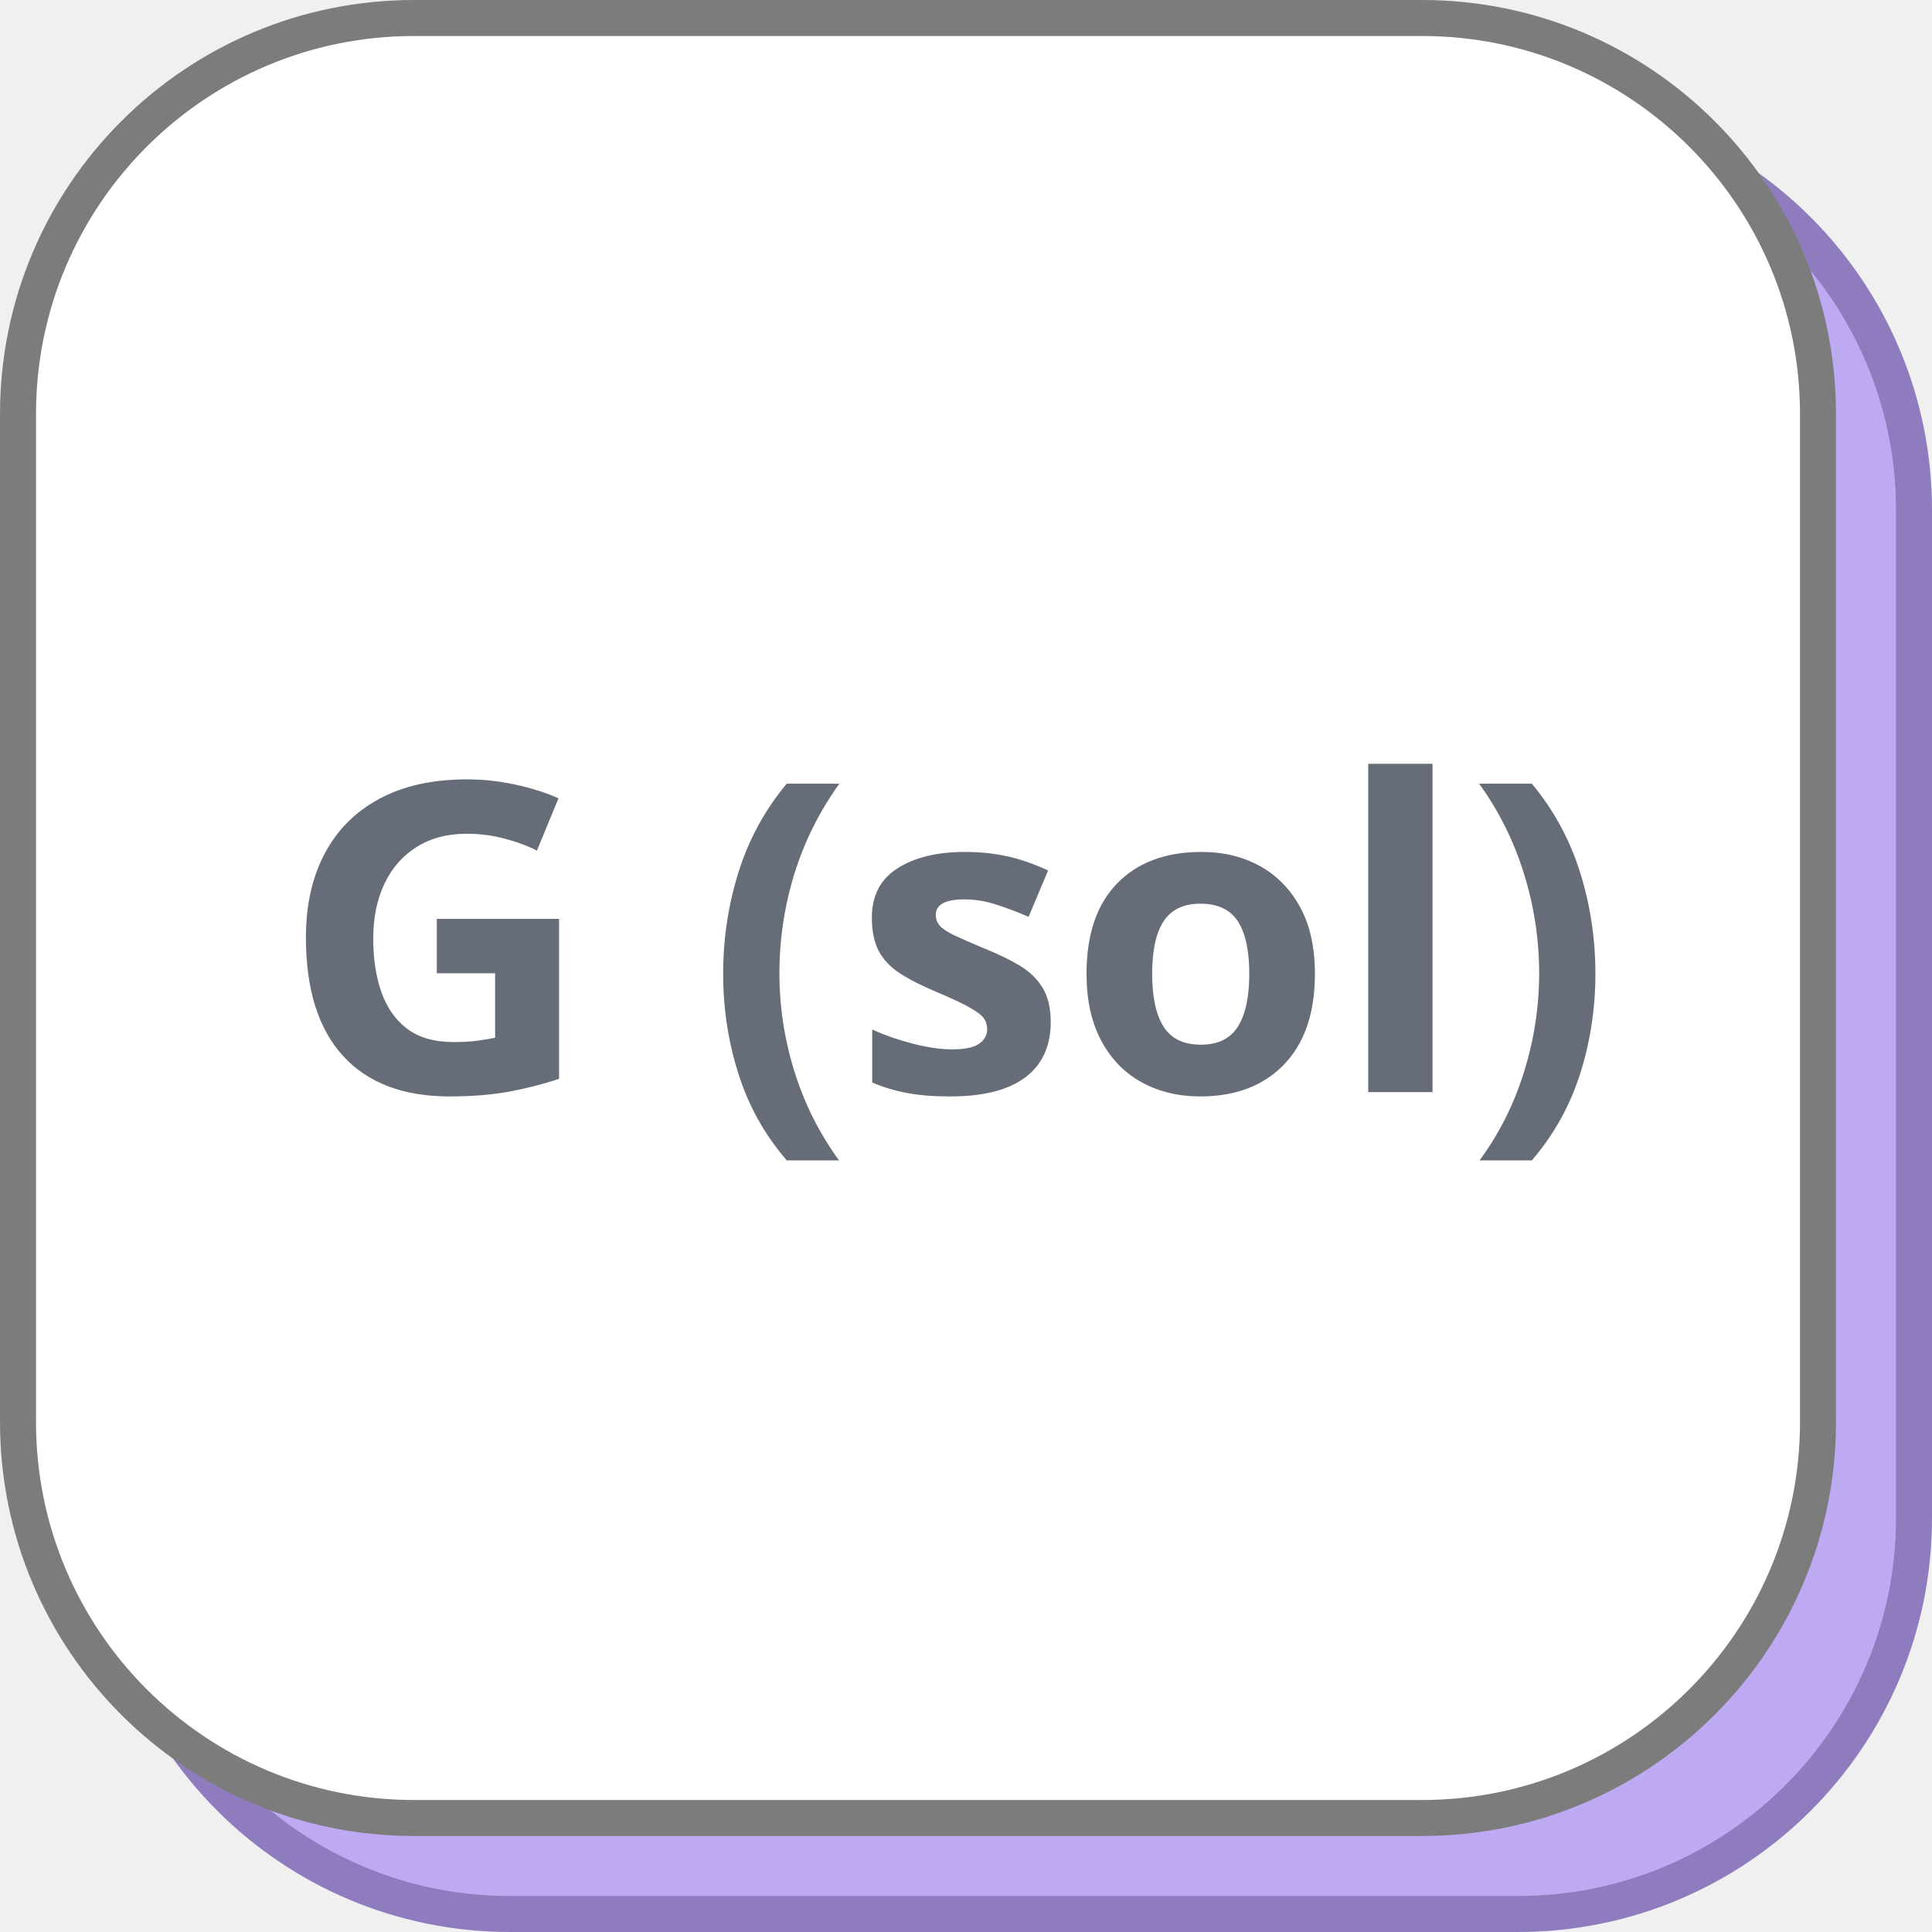
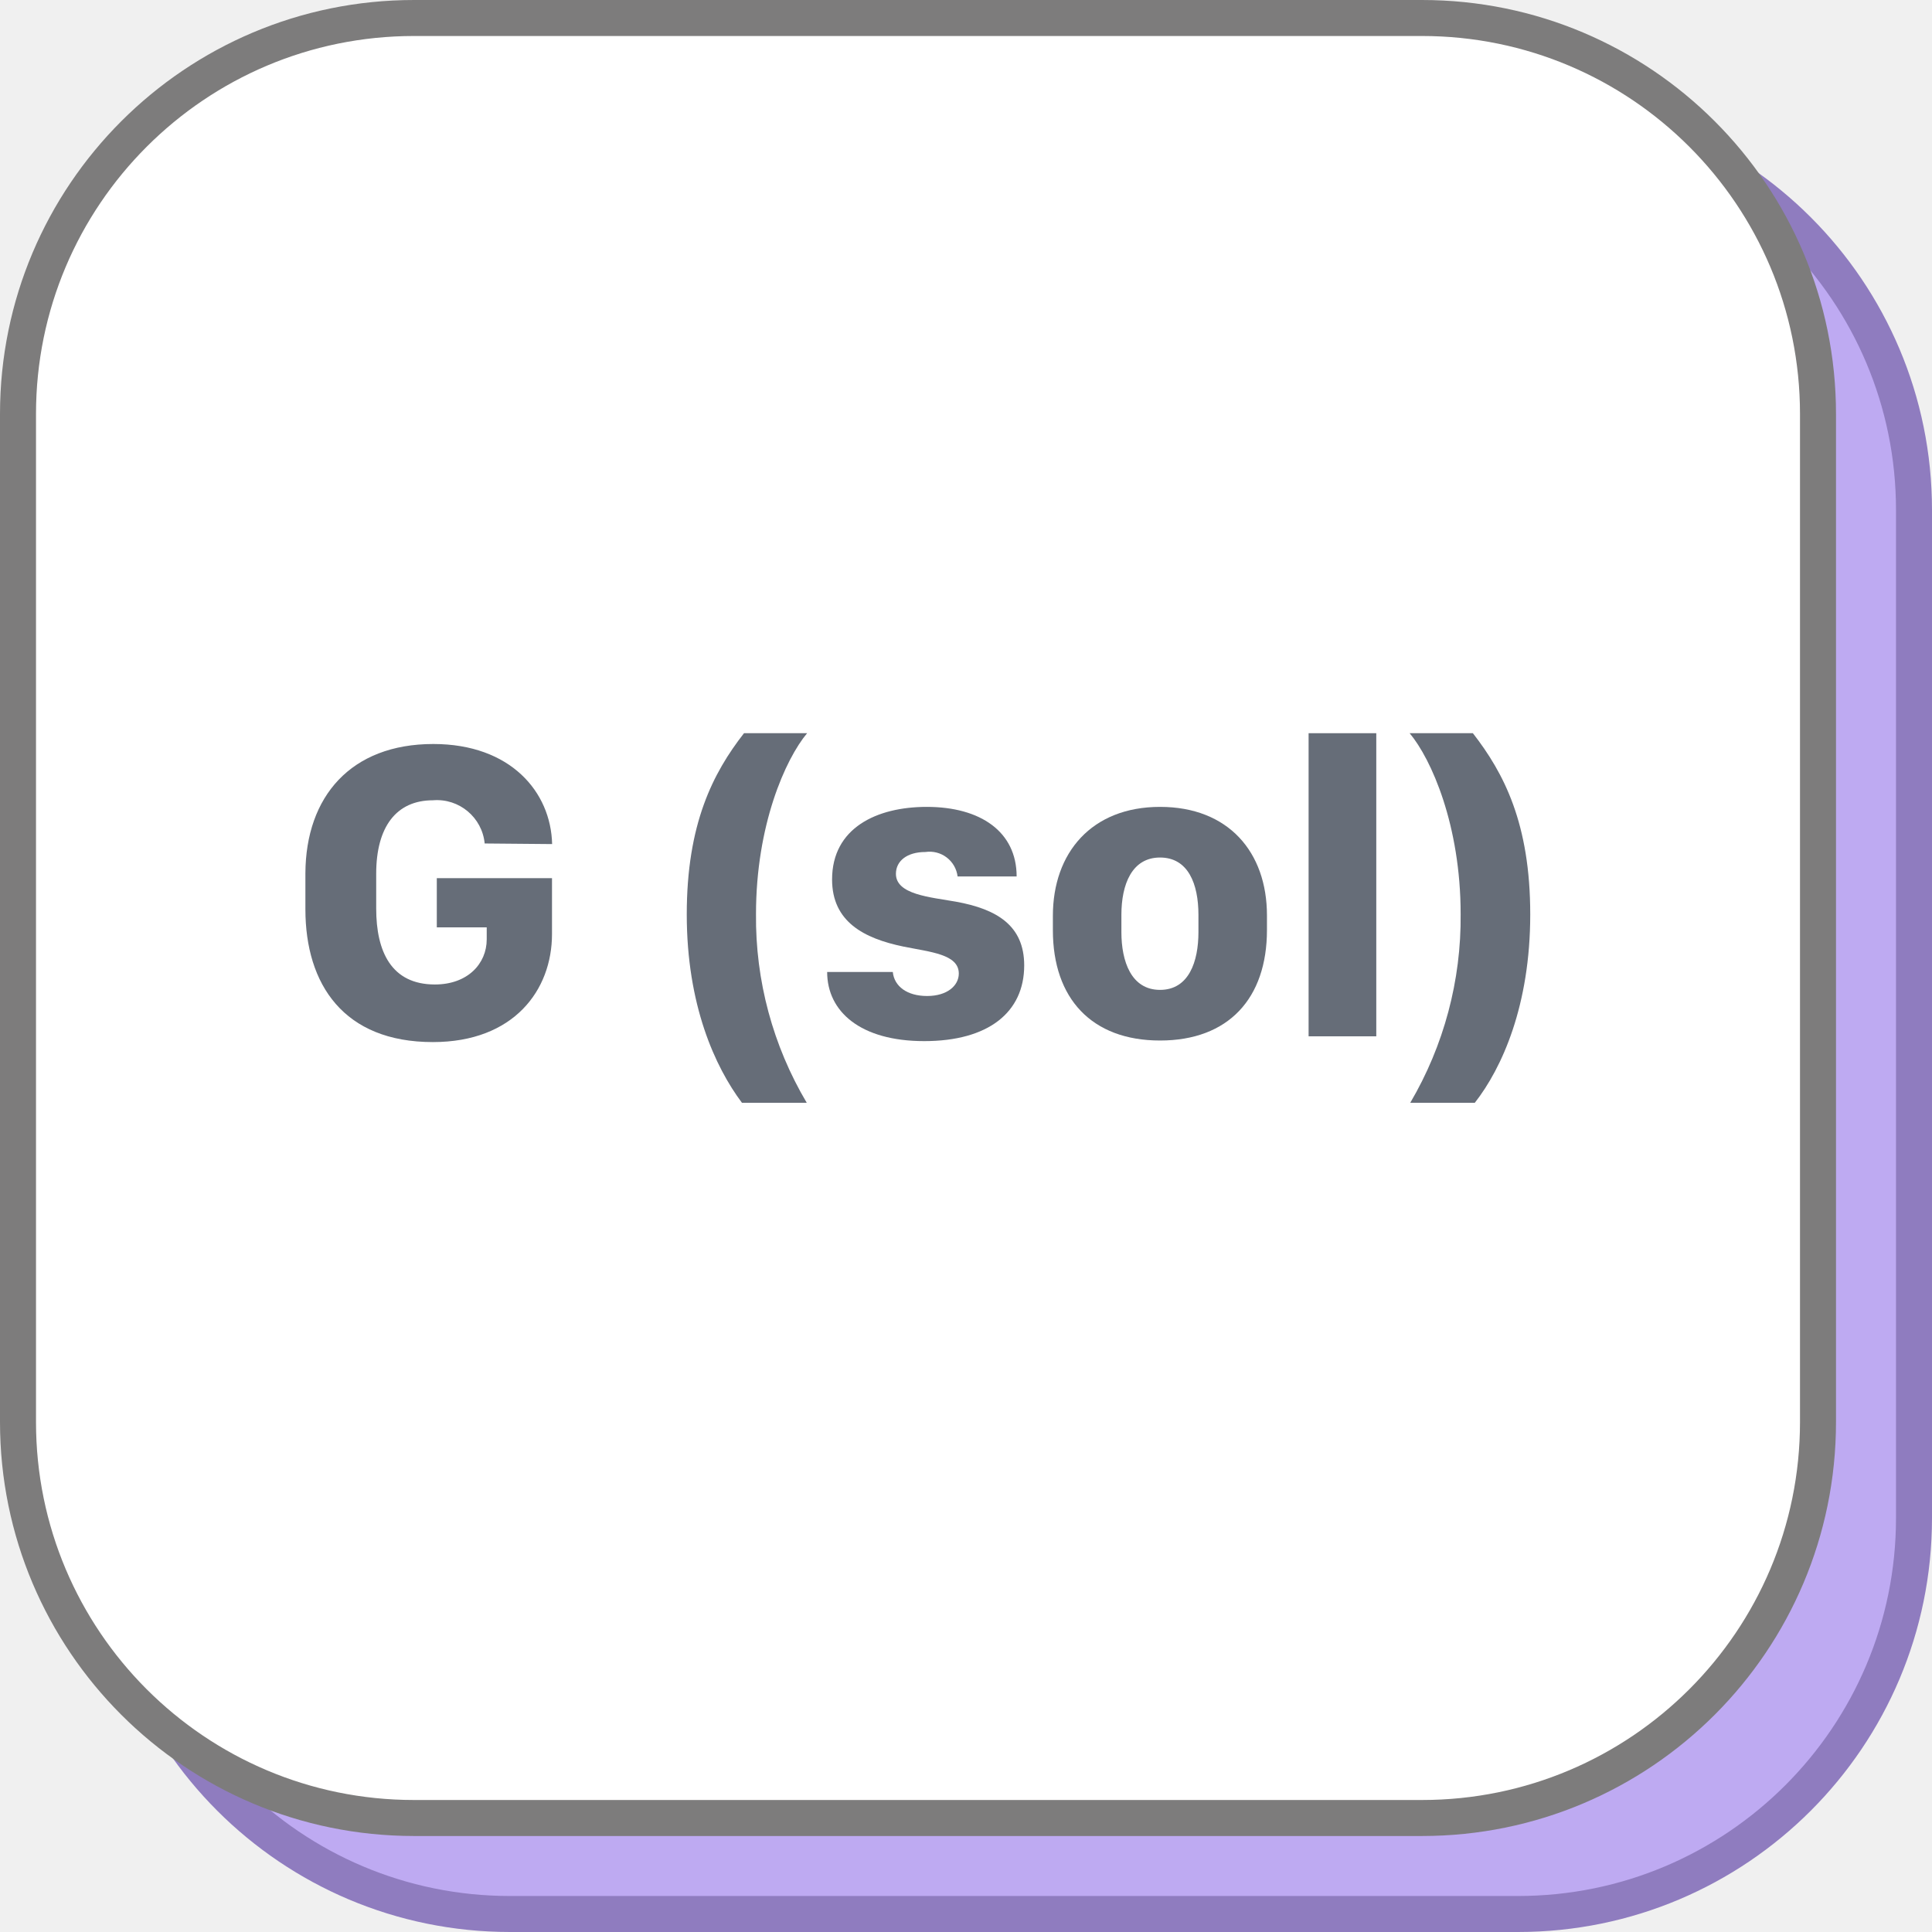
<svg xmlns="http://www.w3.org/2000/svg" viewBox="0 0 161 161">
  <defs>
-     <style>.cls-1{fill:#beaaf2;stroke:#8f7cbf;}.cls-1,.cls-2{stroke-miterlimit:10;stroke-width:3px;}.cls-2{fill:#fff;stroke:#7d7c7c;}.cls-3{font-size:36px;fill:#666d78;font-family:SFCompactDisplay-Bold, SF Compact Display;font-weight:700;}</style>
+     <style>.cls-1{fill:#beaaf2;stroke:#8f7cbf;}.cls-1,.cls-2{stroke-miterlimit:10;stroke-width:3px;}.cls-2{fill:#fff;stroke:#7d7c7c;}.cls-3{fill:#666d78;}</style>
  </defs>
  <g id="Camada_2" data-name="Camada 2">
    <g id="Camada_1-2" data-name="Camada 1">
      <rect class="cls-1" x="9.5" y="9.5" width="150" height="150" rx="33" />
      <rect class="cls-2" x="1.5" y="1.5" width="150" height="150" rx="33" />
-       <text class="cls-3" transform="translate(23.4 91.01)">G (sol)</text>
+       <path class="cls-3" d="M40.39,70.29a4,4,0,0,0-4.31-3.6c-3.06,0-4.73,2.22-4.73,6.12v2.9c0,3.6,1.27,6.33,4.89,6.33,2.74,0,4.32-1.74,4.32-3.76v-1H36.4V73.18H46v4.66c0,4.67-3.18,9-9.93,9-7.42,0-10.62-4.8-10.62-11.07v-3C25.48,66.38,29.24,62,36.11,62c6.44,0,9.8,4,9.9,8.34Z" />
+       <path class="cls-3" d="M67.26,61.1C65.45,63.26,63,68.77,63,76.17A30.21,30.21,0,0,0,67.23,91.9h-5.4c-2.25-3-4.6-8.16-4.6-15.7S59.41,64.42,62,61.1Z" />
+       <path class="cls-3" d="M77.23,67.24c4.48,0,7.49,2.07,7.49,5.8H79.8A2.35,2.35,0,0,0,77.12,71c-1.54,0-2.46.75-2.46,1.82,0,1.73,2.85,1.94,5,2.32,3.43.62,5.69,2,5.69,5.31,0,3.92-3,6.31-8.33,6.31S68.93,84.29,68.93,81H74.4c.12,1.19,1.18,2,2.86,2s2.64-.87,2.64-1.87c0-1.61-2.35-1.79-4.62-2.25-3.29-.68-5.94-2.07-5.94-5.59C69.34,69,73.05,67.24,77.23,67.24Z" />
+       <path class="cls-3" d="M105.58,76.29V77.5c0,5.7-3.21,9.21-8.91,9.21s-8.93-3.51-8.93-9.19v-1.2c0-5.27,3.24-9.08,8.93-9.08S105.58,71,105.58,76.29Zm-12.13-.05v1.44c0,2.42.81,4.81,3.22,4.81s3.2-2.37,3.2-4.81V76.24c0-2.59-.86-4.78-3.2-4.78S93.45,73.69,93.45,76.24Z" />
+       <path class="cls-3" d="M109.05,61.1h5.64V86.36h-5.64Z" />
+       <path class="cls-3" d="M122.74,61.1c2.58,3.32,4.78,7.52,4.78,15.1S125.17,89,122.9,91.9h-5.38a30.41,30.41,0,0,0,4.2-15.73c0-7.4-2.44-12.91-4.25-15.07Z" />
    </g>
  </g>
</svg>
